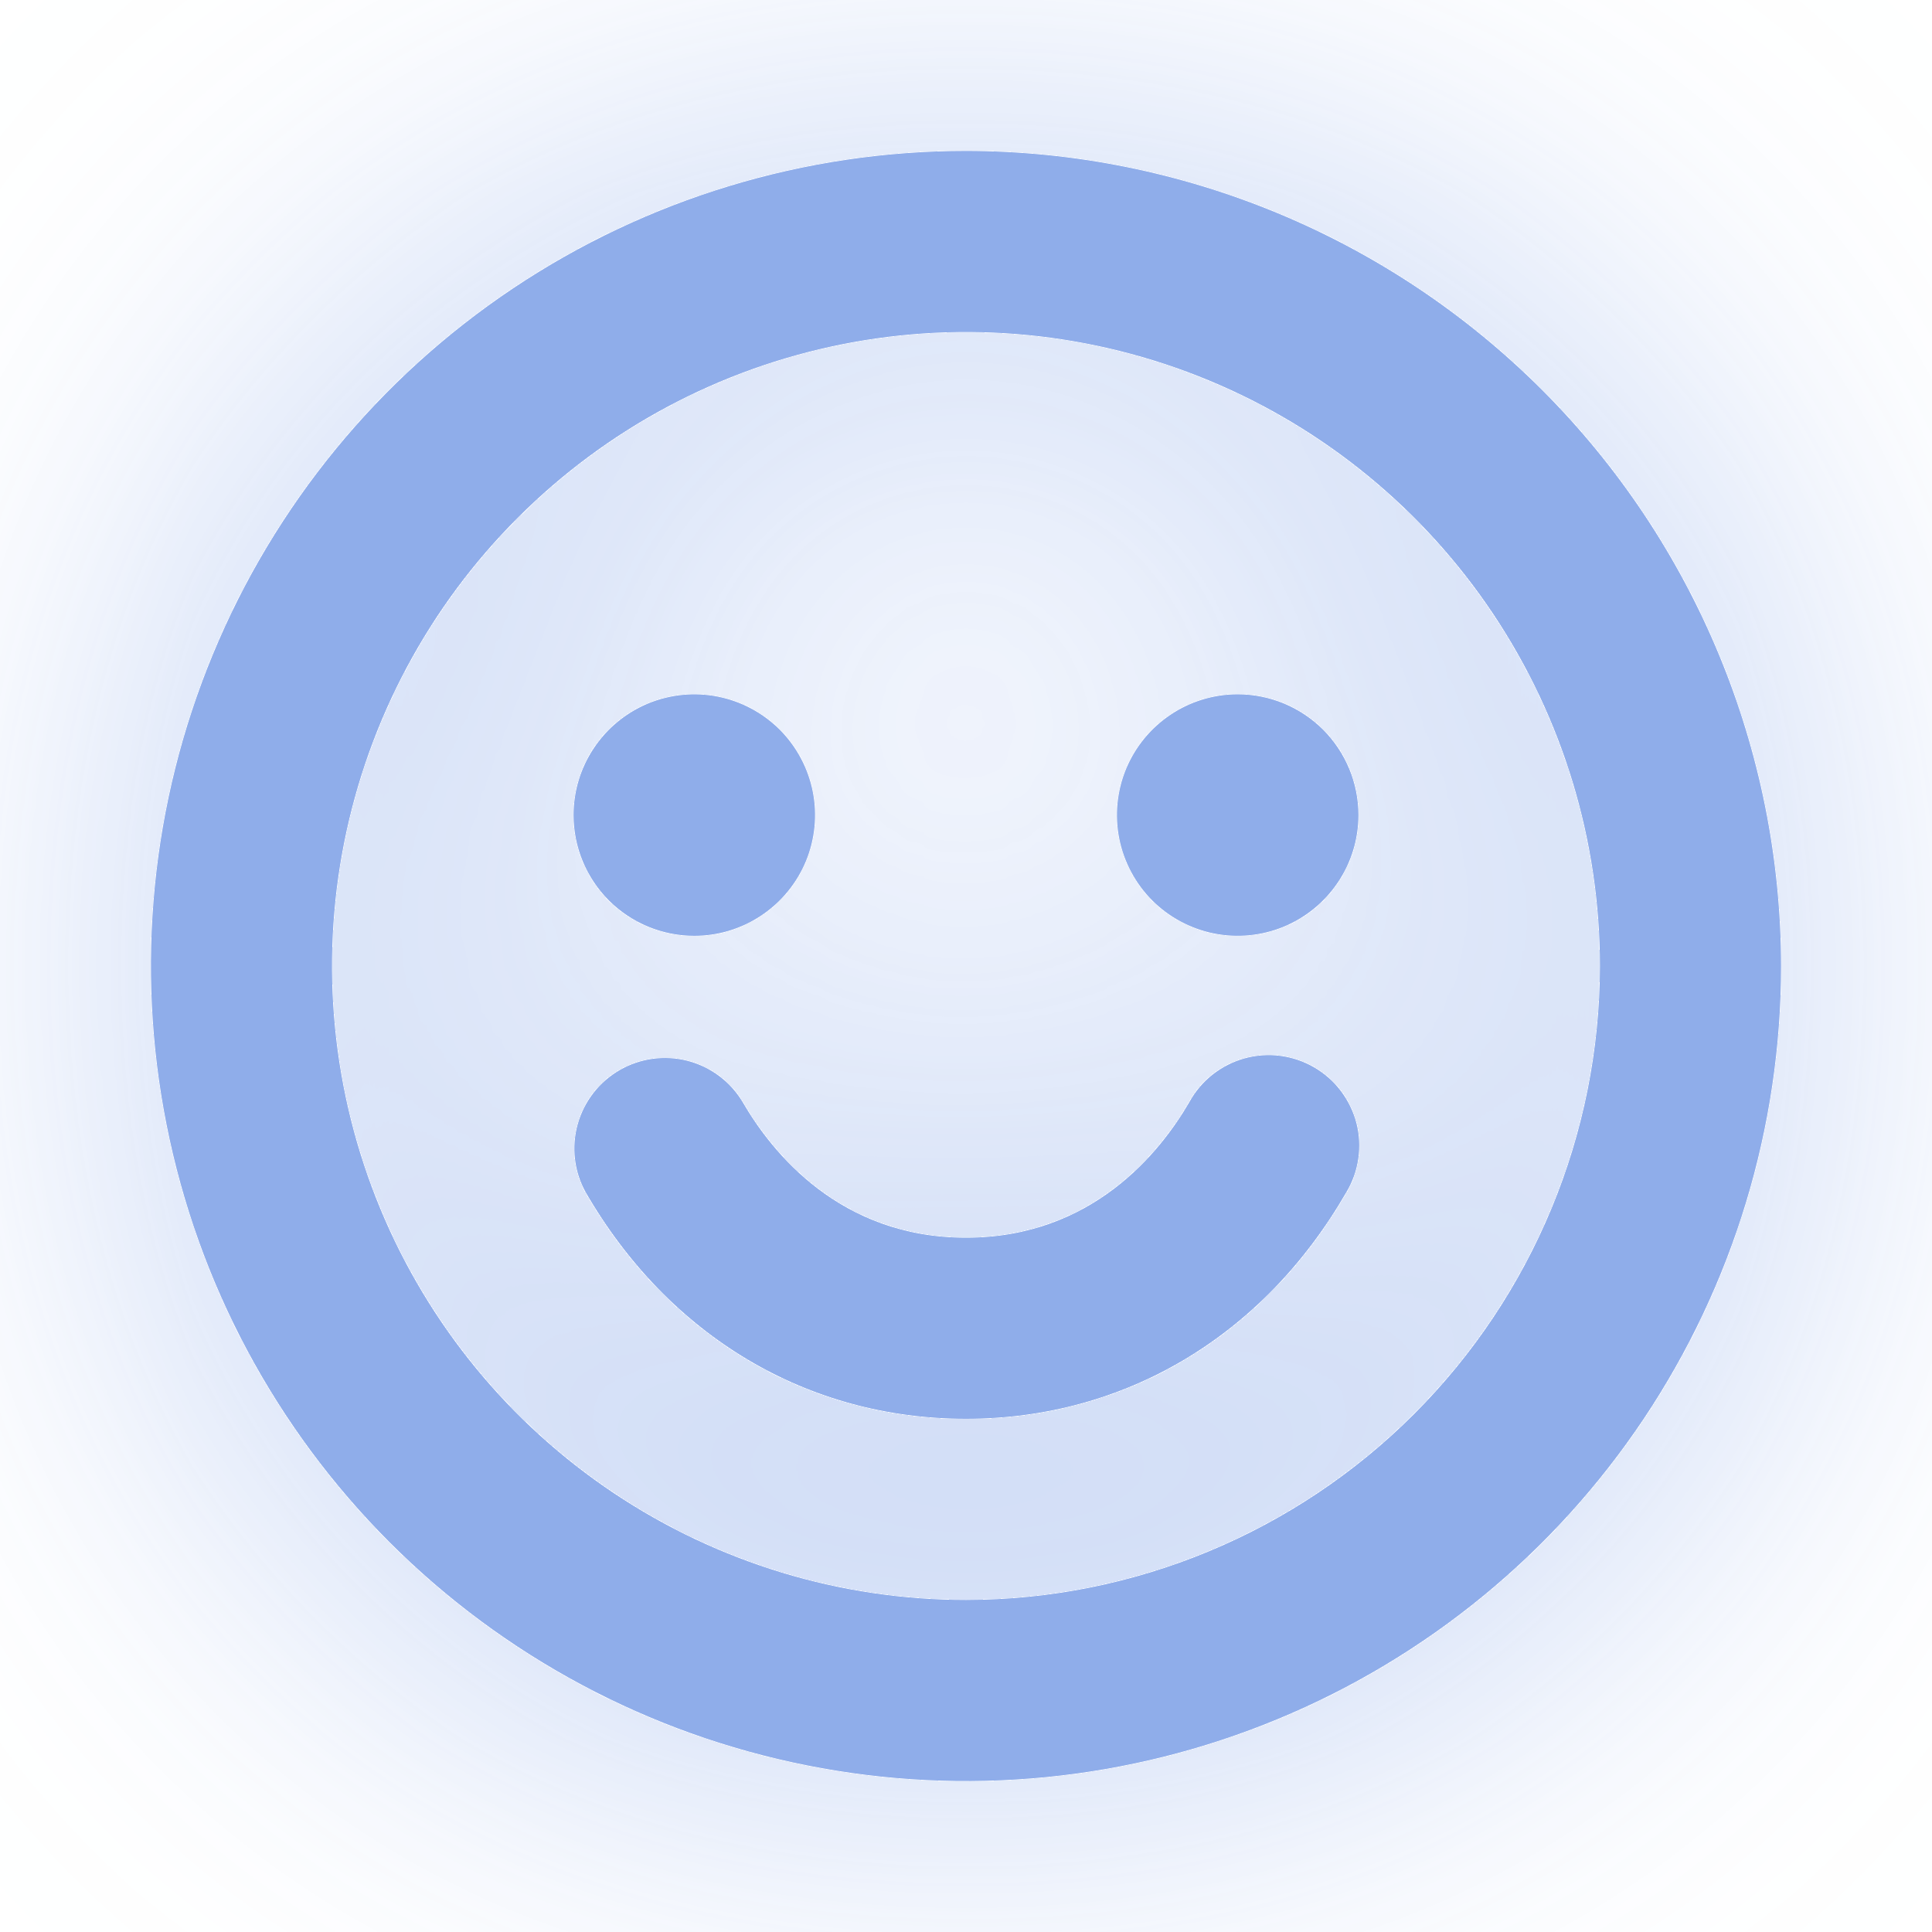
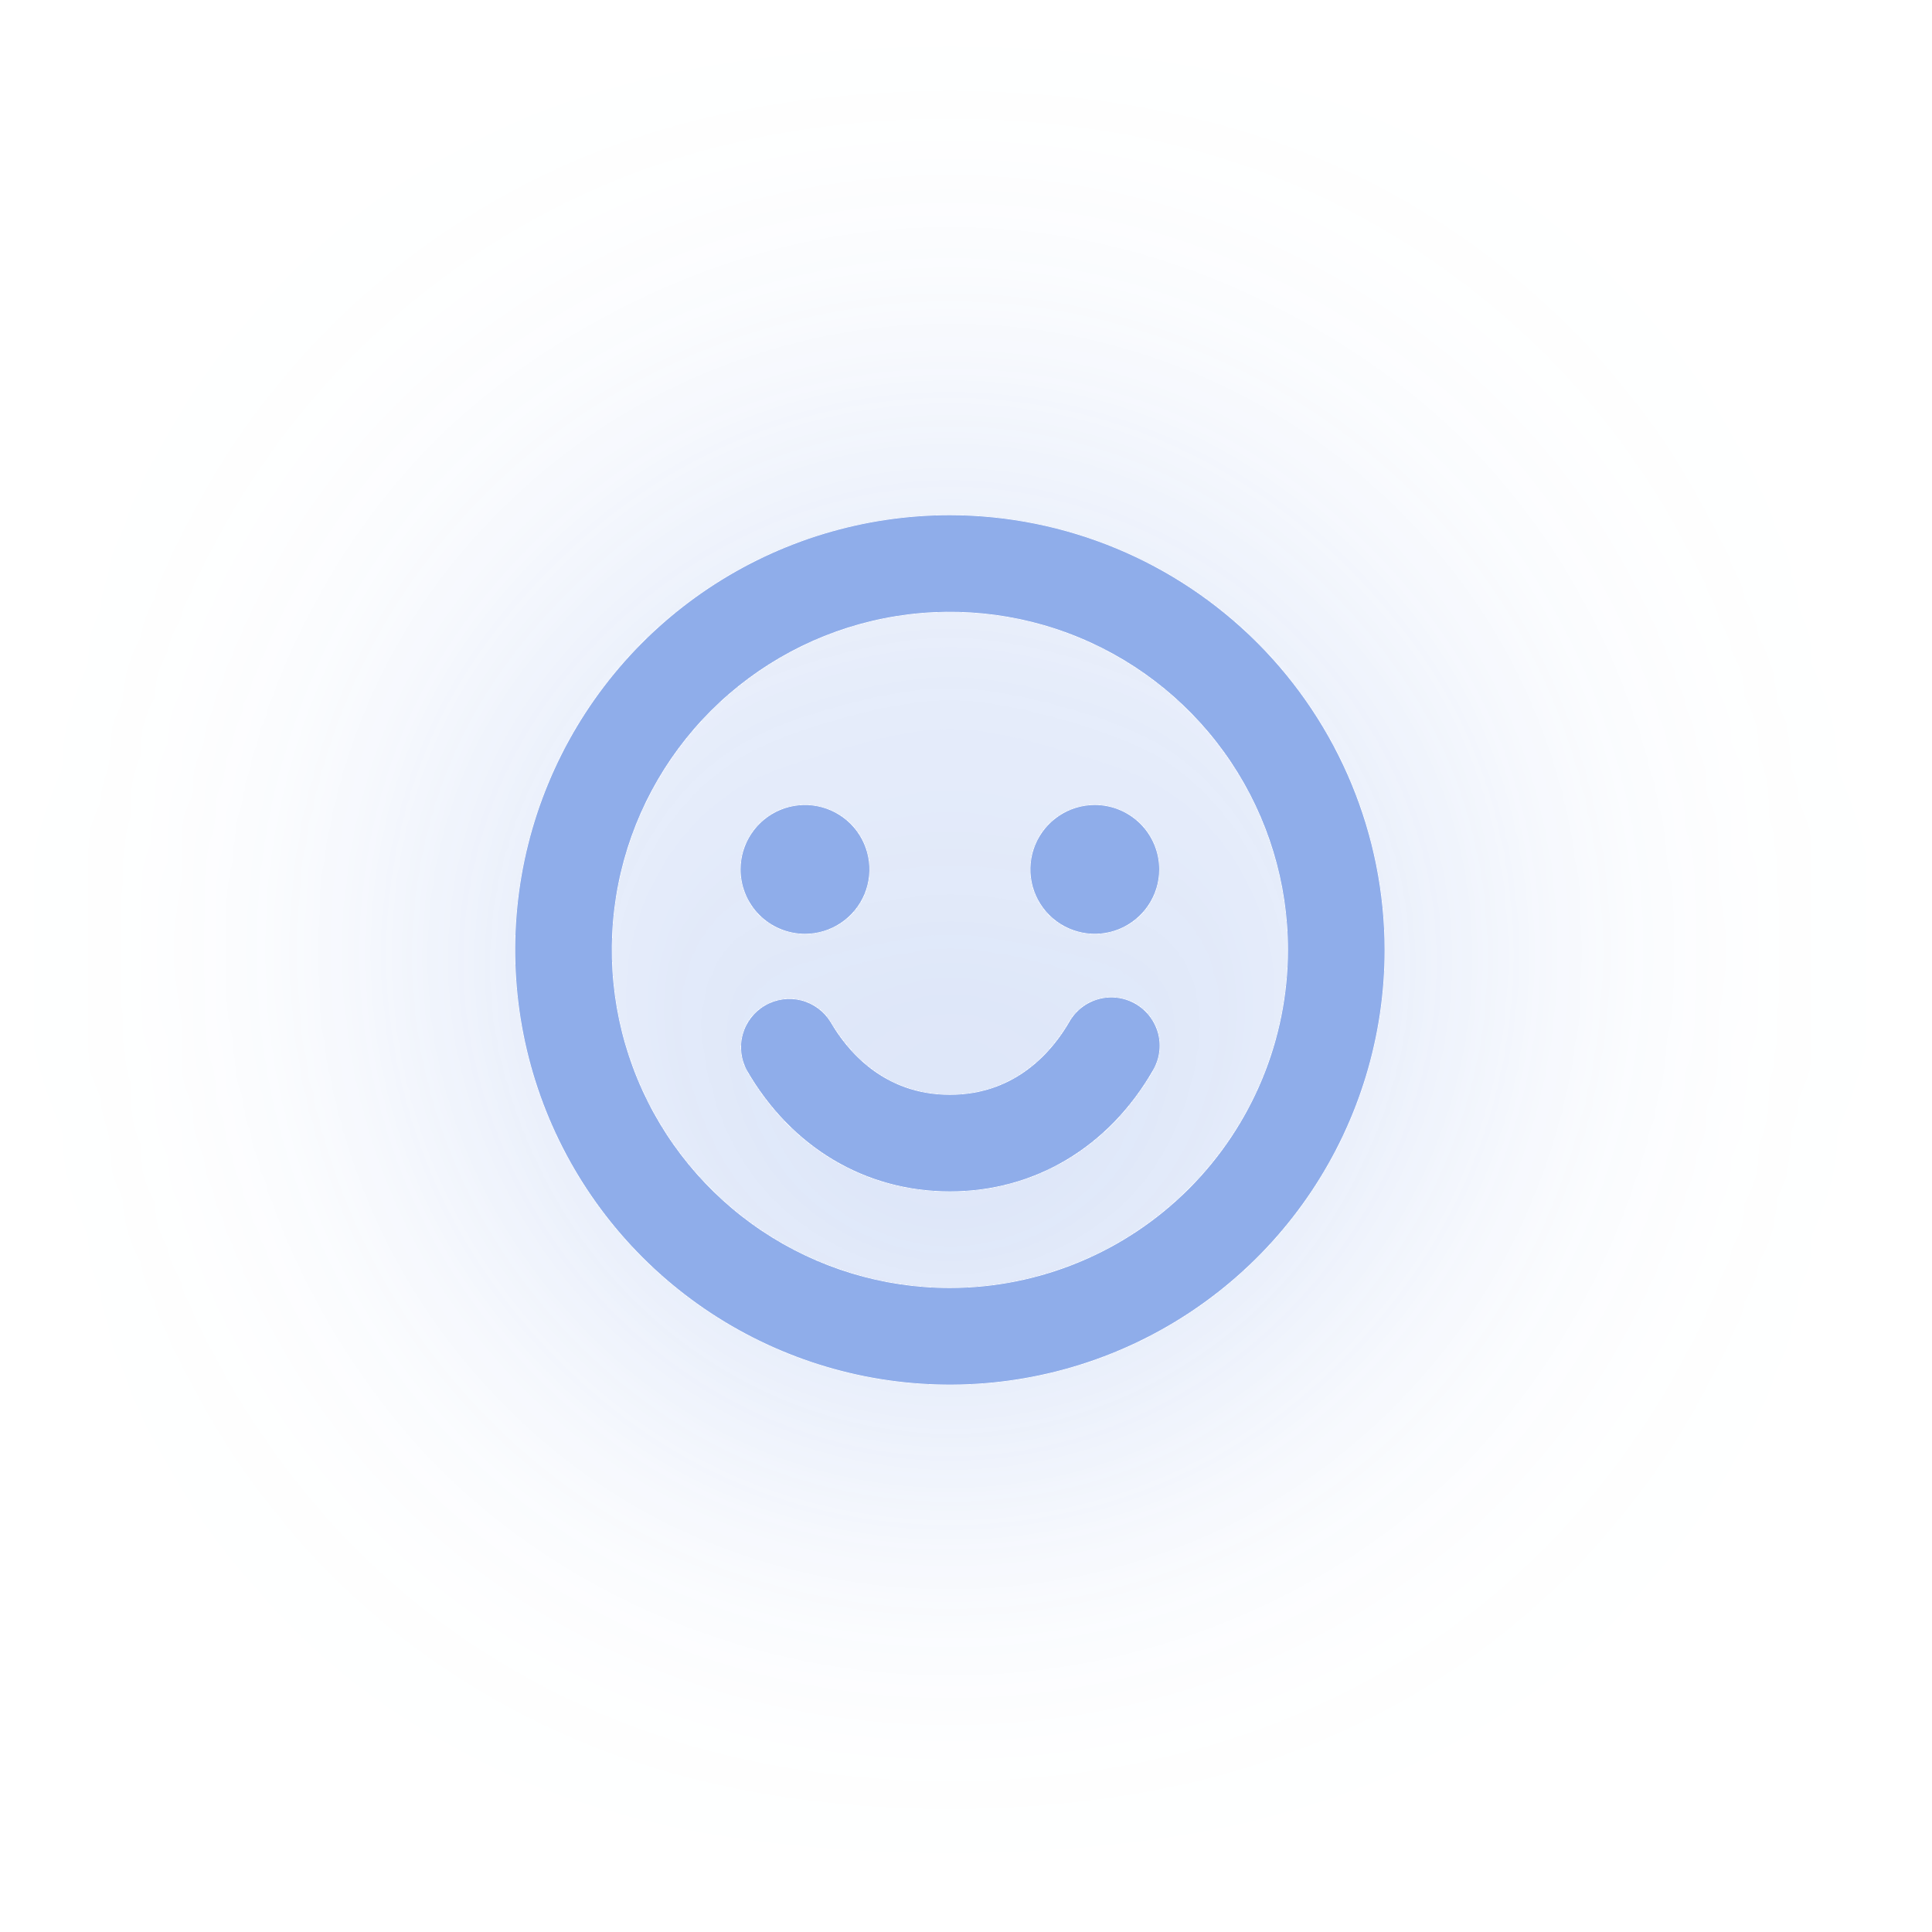
- <svg xmlns="http://www.w3.org/2000/svg" width="24" height="24" viewBox="0 0 24 24" fill="none">
-   <g filter="url(#filter0_d_170_1217)">
-     <path d="M16.724 14.812C15.693 16.599 13.969 17.625 12 17.625C10.031 17.625 8.31 16.6 7.276 14.812C7.133 14.555 7.097 14.251 7.176 13.967C7.255 13.683 7.442 13.441 7.698 13.293C7.953 13.146 8.256 13.105 8.541 13.178C8.827 13.252 9.072 13.435 9.224 13.688C9.589 14.318 10.434 15.375 12 15.375C13.566 15.375 14.411 14.318 14.776 13.688C14.848 13.557 14.946 13.442 15.063 13.349C15.181 13.257 15.315 13.188 15.459 13.148C15.603 13.108 15.754 13.097 15.902 13.116C16.05 13.135 16.193 13.183 16.323 13.258C16.452 13.333 16.566 13.432 16.656 13.552C16.746 13.671 16.812 13.806 16.85 13.951C16.887 14.096 16.895 14.246 16.873 14.394C16.852 14.542 16.801 14.684 16.724 14.812ZM22.125 12C22.125 14.002 21.531 15.96 20.419 17.625C19.306 19.29 17.725 20.588 15.875 21.354C14.025 22.121 11.989 22.321 10.025 21.93C8.061 21.54 6.257 20.576 4.841 19.16C3.425 17.744 2.46 15.939 2.07 13.975C1.679 12.011 1.879 9.975 2.646 8.125C3.412 6.275 4.71 4.694 6.375 3.581C8.04 2.469 9.997 1.875 12 1.875C14.684 1.878 17.258 2.946 19.156 4.844C21.054 6.742 22.122 9.316 22.125 12ZM19.875 12C19.875 10.443 19.413 8.92 18.548 7.625C17.683 6.33 16.453 5.32 15.014 4.724C13.575 4.128 11.991 3.972 10.464 4.276C8.936 4.58 7.533 5.33 6.432 6.432C5.33 7.533 4.58 8.936 4.276 10.464C3.972 11.991 4.128 13.575 4.724 15.014C5.32 16.453 6.33 17.683 7.625 18.548C8.92 19.413 10.443 19.875 12 19.875C14.088 19.873 16.09 19.042 17.566 17.566C19.042 16.09 19.873 14.088 19.875 12ZM8.625 11.625C8.922 11.625 9.212 11.537 9.458 11.372C9.705 11.207 9.897 10.973 10.011 10.699C10.124 10.425 10.154 10.123 10.096 9.832C10.038 9.541 9.895 9.274 9.686 9.064C9.476 8.855 9.209 8.712 8.918 8.654C8.627 8.596 8.325 8.626 8.051 8.739C7.777 8.853 7.543 9.045 7.378 9.292C7.213 9.538 7.125 9.828 7.125 10.125C7.125 10.523 7.283 10.904 7.564 11.186C7.846 11.467 8.227 11.625 8.625 11.625ZM15.375 8.625C15.078 8.625 14.788 8.713 14.542 8.878C14.295 9.043 14.103 9.277 13.989 9.551C13.876 9.825 13.846 10.127 13.904 10.418C13.962 10.709 14.105 10.976 14.314 11.186C14.524 11.395 14.791 11.538 15.082 11.596C15.373 11.654 15.675 11.624 15.949 11.511C16.223 11.397 16.457 11.205 16.622 10.958C16.787 10.712 16.875 10.422 16.875 10.125C16.875 9.727 16.717 9.346 16.436 9.064C16.154 8.783 15.773 8.625 15.375 8.625Z" fill="#8FADEA" />
+ <svg xmlns="http://www.w3.org/2000/svg" width="45" height="45" viewBox="0 0 45 45" fill="none">
+   <g filter="url(#filter0_d_52_4111)">
+     <path d="M26.849 24.938C25.818 26.724 24.094 27.75 22.125 27.75C20.156 27.75 18.435 26.725 17.401 24.938C17.258 24.68 17.222 24.376 17.301 24.092C17.38 23.808 17.567 23.566 17.823 23.419C18.078 23.271 18.381 23.23 18.666 23.303C18.952 23.377 19.197 23.56 19.349 23.812C19.714 24.443 20.559 25.5 22.125 25.5C23.691 25.5 24.536 24.442 24.901 23.812C24.973 23.682 25.071 23.567 25.188 23.474C25.306 23.381 25.44 23.313 25.584 23.273C25.728 23.233 25.879 23.222 26.027 23.241C26.175 23.26 26.318 23.308 26.448 23.383C26.577 23.458 26.691 23.558 26.781 23.677C26.871 23.796 26.937 23.931 26.975 24.076C27.012 24.221 27.02 24.372 26.998 24.519C26.977 24.667 26.926 24.809 26.849 24.938ZM32.25 22.125C32.25 24.128 31.656 26.085 30.544 27.75C29.431 29.415 27.85 30.713 26 31.479C24.15 32.246 22.114 32.446 20.15 32.056C18.186 31.665 16.382 30.701 14.966 29.285C13.55 27.869 12.585 26.064 12.195 24.1C11.804 22.136 12.004 20.1 12.771 18.25C13.537 16.4 14.835 14.819 16.5 13.706C18.165 12.594 20.122 12 22.125 12C24.809 12.003 27.383 13.071 29.281 14.969C31.179 16.867 32.247 19.441 32.25 22.125ZM30 22.125C30 20.567 29.538 19.045 28.673 17.75C27.808 16.455 26.578 15.445 25.139 14.849C23.7 14.253 22.116 14.098 20.589 14.401C19.061 14.705 17.658 15.455 16.556 16.556C15.455 17.658 14.705 19.061 14.401 20.589C14.098 22.116 14.253 23.7 14.85 25.139C15.445 26.578 16.455 27.808 17.75 28.673C19.045 29.538 20.567 30 22.125 30C24.213 29.998 26.215 29.167 27.691 27.691C29.167 26.215 29.998 24.213 30 22.125ZM18.75 21.75C19.047 21.75 19.337 21.662 19.583 21.497C19.83 21.332 20.022 21.098 20.136 20.824C20.249 20.55 20.279 20.248 20.221 19.957C20.163 19.666 20.02 19.399 19.811 19.189C19.601 18.98 19.334 18.837 19.043 18.779C18.752 18.721 18.45 18.751 18.176 18.864C17.902 18.978 17.668 19.17 17.503 19.417C17.338 19.663 17.25 19.953 17.25 20.25C17.25 20.648 17.408 21.029 17.689 21.311C17.971 21.592 18.352 21.75 18.75 21.75ZM25.5 18.75C25.203 18.75 24.913 18.838 24.667 19.003C24.42 19.168 24.228 19.402 24.114 19.676C24.001 19.95 23.971 20.252 24.029 20.543C24.087 20.834 24.23 21.101 24.439 21.311C24.649 21.52 24.916 21.663 25.207 21.721C25.498 21.779 25.8 21.749 26.074 21.636C26.348 21.522 26.582 21.33 26.747 21.083C26.912 20.837 27 20.547 27 20.25C27 19.852 26.842 19.471 26.561 19.189C26.279 18.908 25.898 18.75 25.5 18.75Z" fill="#8FADEA" />
  </g>
  <defs>
-     <filter id="filter0_d_170_1217" x="-10.125" y="-10.125" width="44.25" height="44.25" filterUnits="userSpaceOnUse" color-interpolation-filters="sRGB">
+     <filter id="filter0_d_52_4111" x="0" y="0" width="44.25" height="44.25" filterUnits="userSpaceOnUse" color-interpolation-filters="sRGB">
      <feFlood flood-opacity="0" result="BackgroundImageFix" />
      <feColorMatrix in="SourceAlpha" type="matrix" values="0 0 0 0 0 0 0 0 0 0 0 0 0 0 0 0 0 0 127 0" result="hardAlpha" />
      <feOffset />
      <feGaussianBlur stdDeviation="6" />
      <feComposite in2="hardAlpha" operator="out" />
      <feColorMatrix type="matrix" values="0 0 0 0 0.561 0 0 0 0 0.678 0 0 0 0 0.918 0 0 0 0.8 0" />
-       <feBlend mode="normal" in2="BackgroundImageFix" result="effect1_dropShadow_170_1217" />
-       <feBlend mode="normal" in="SourceGraphic" in2="effect1_dropShadow_170_1217" result="shape" />
+       <feBlend mode="normal" in2="BackgroundImageFix" result="effect1_dropShadow_52_4111" />
+       <feBlend mode="normal" in="SourceGraphic" in2="effect1_dropShadow_52_4111" result="shape" />
    </filter>
  </defs>
</svg>
